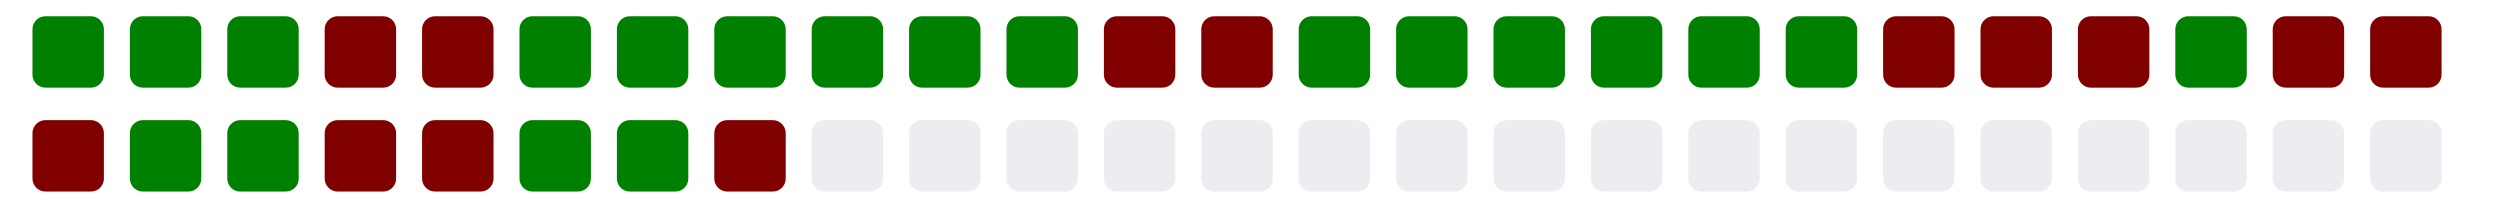
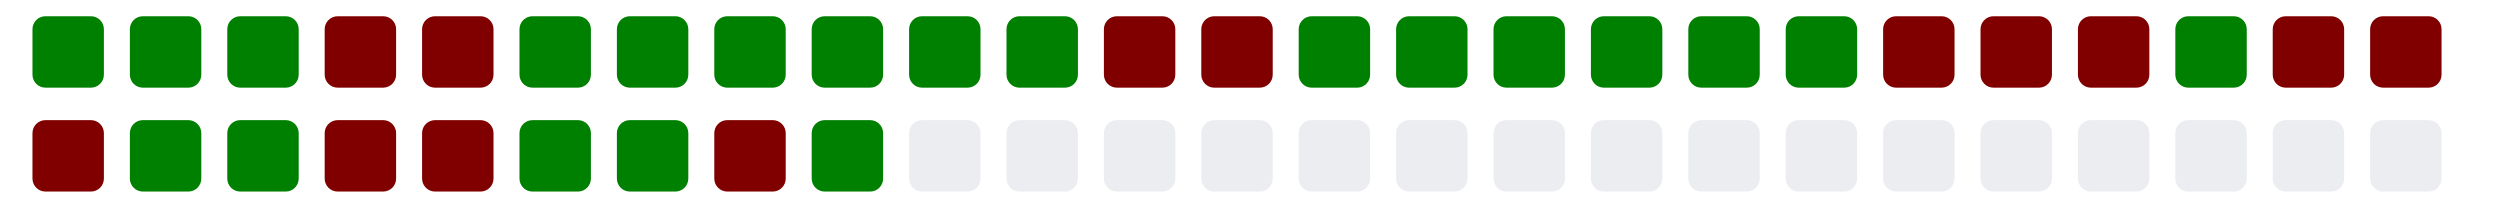
<svg xmlns="http://www.w3.org/2000/svg" viewBox="0 0 385 11" width="385" height="32">
  <g>
    <rect class="day" x="5" y="-8" width="11" height="11" fill="#008000" rx="2" ry="2" />
    <rect class="day" x="5" y="8" width="11" height="11" fill="#800000" rx="2" ry="2" />
    <rect class="day" x="20" y="-8" width="11" height="11" fill="#008000" rx="2" ry="2" />
    <rect class="day" x="20" y="8" width="11" height="11" fill="#008000" rx="2" ry="2" />
    <rect class="day" x="35" y="-8" width="11" height="11" fill="#008000" rx="2" ry="2" />
    <rect class="day" x="35" y="8" width="11" height="11" fill="#008000" rx="2" ry="2" />
    <rect class="day" x="50" y="-8" width="11" height="11" fill="#800000" rx="2" ry="2" />
    <rect class="day" x="50" y="8" width="11" height="11" fill="#800000" rx="2" ry="2" />
    <rect class="day" x="65" y="-8" width="11" height="11" fill="#800000" rx="2" ry="2" />
    <rect class="day" x="65" y="8" width="11" height="11" fill="#800000" rx="2" ry="2" />
    <rect class="day" x="80" y="-8" width="11" height="11" fill="#008000" rx="2" ry="2" />
    <rect class="day" x="80" y="8" width="11" height="11" fill="#008000" rx="2" ry="2" />
    <rect class="day" x="95" y="-8" width="11" height="11" fill="#008000" rx="2" ry="2" />
    <rect class="day" x="95" y="8" width="11" height="11" fill="#008000" rx="2" ry="2" />
    <rect class="day" x="110" y="-8" width="11" height="11" fill="#008000" rx="2" ry="2" />
    <rect class="day" x="110" y="8" width="11" height="11" fill="#800000" rx="2" ry="2" />
    <rect class="day" x="125" y="-8" width="11" height="11" fill="#008000" rx="2" ry="2" />
-     <rect class="day" x="125" y="8" width="11" height="11" fill="#ebedf0" rx="2" ry="2" />
+     <rect class="day" x="125" y="8" width="11" height="11" fill="#008000" rx="2" ry="2" />
    <rect class="day" x="140" y="-8" width="11" height="11" fill="#008000" rx="2" ry="2" />
    <rect class="day" x="140" y="8" width="11" height="11" fill="#ebedf0" rx="2" ry="2" />
    <rect class="day" x="155" y="-8" width="11" height="11" fill="#008000" rx="2" ry="2" />
    <rect class="day" x="155" y="8" width="11" height="11" fill="#ebedf0" rx="2" ry="2" />
    <rect class="day" x="170" y="-8" width="11" height="11" fill="#800000" rx="2" ry="2" />
    <rect class="day" x="170" y="8" width="11" height="11" fill="#ebedf0" rx="2" ry="2" />
    <rect class="day" x="185" y="-8" width="11" height="11" fill="#800000" rx="2" ry="2" />
    <rect class="day" x="185" y="8" width="11" height="11" fill="#ebedf0" rx="2" ry="2" />
    <rect class="day" x="200" y="-8" width="11" height="11" fill="#008000" rx="2" ry="2" />
    <rect class="day" x="200" y="8" width="11" height="11" fill="#ebedf0" rx="2" ry="2" />
    <rect class="day" x="215" y="-8" width="11" height="11" fill="#008000" rx="2" ry="2" />
    <rect class="day" x="215" y="8" width="11" height="11" fill="#ebedf0" rx="2" ry="2" />
    <rect class="day" x="230" y="-8" width="11" height="11" fill="#008000" rx="2" ry="2" />
    <rect class="day" x="230" y="8" width="11" height="11" fill="#ebedf0" rx="2" ry="2" />
    <rect class="day" x="245" y="-8" width="11" height="11" fill="#008000" rx="2" ry="2" />
    <rect class="day" x="245" y="8" width="11" height="11" fill="#ebedf0" rx="2" ry="2" />
    <rect class="day" x="260" y="-8" width="11" height="11" fill="#008000" rx="2" ry="2" />
    <rect class="day" x="260" y="8" width="11" height="11" fill="#ebedf0" rx="2" ry="2" />
    <rect class="day" x="275" y="-8" width="11" height="11" fill="#008000" rx="2" ry="2" />
    <rect class="day" x="275" y="8" width="11" height="11" fill="#ebedf0" rx="2" ry="2" />
    <rect class="day" x="290" y="-8" width="11" height="11" fill="#800000" rx="2" ry="2" />
    <rect class="day" x="290" y="8" width="11" height="11" fill="#ebedf0" rx="2" ry="2" />
    <rect class="day" x="305" y="-8" width="11" height="11" fill="#800000" rx="2" ry="2" />
    <rect class="day" x="305" y="8" width="11" height="11" fill="#ebedf0" rx="2" ry="2" />
    <rect class="day" x="320" y="-8" width="11" height="11" fill="#800000" rx="2" ry="2" />
    <rect class="day" x="320" y="8" width="11" height="11" fill="#ebedf0" rx="2" ry="2" />
    <rect class="day" x="335" y="-8" width="11" height="11" fill="#008000" rx="2" ry="2" />
    <rect class="day" x="335" y="8" width="11" height="11" fill="#ebedf0" rx="2" ry="2" />
    <rect class="day" x="350" y="-8" width="11" height="11" fill="#800000" rx="2" ry="2" />
    <rect class="day" x="350" y="8" width="11" height="11" fill="#ebedf0" rx="2" ry="2" />
    <rect class="day" x="365" y="-8" width="11" height="11" fill="#800000" rx="2" ry="2" />
    <rect class="day" x="365" y="8" width="11" height="11" fill="#ebedf0" rx="2" ry="2" />
  </g>
</svg>
